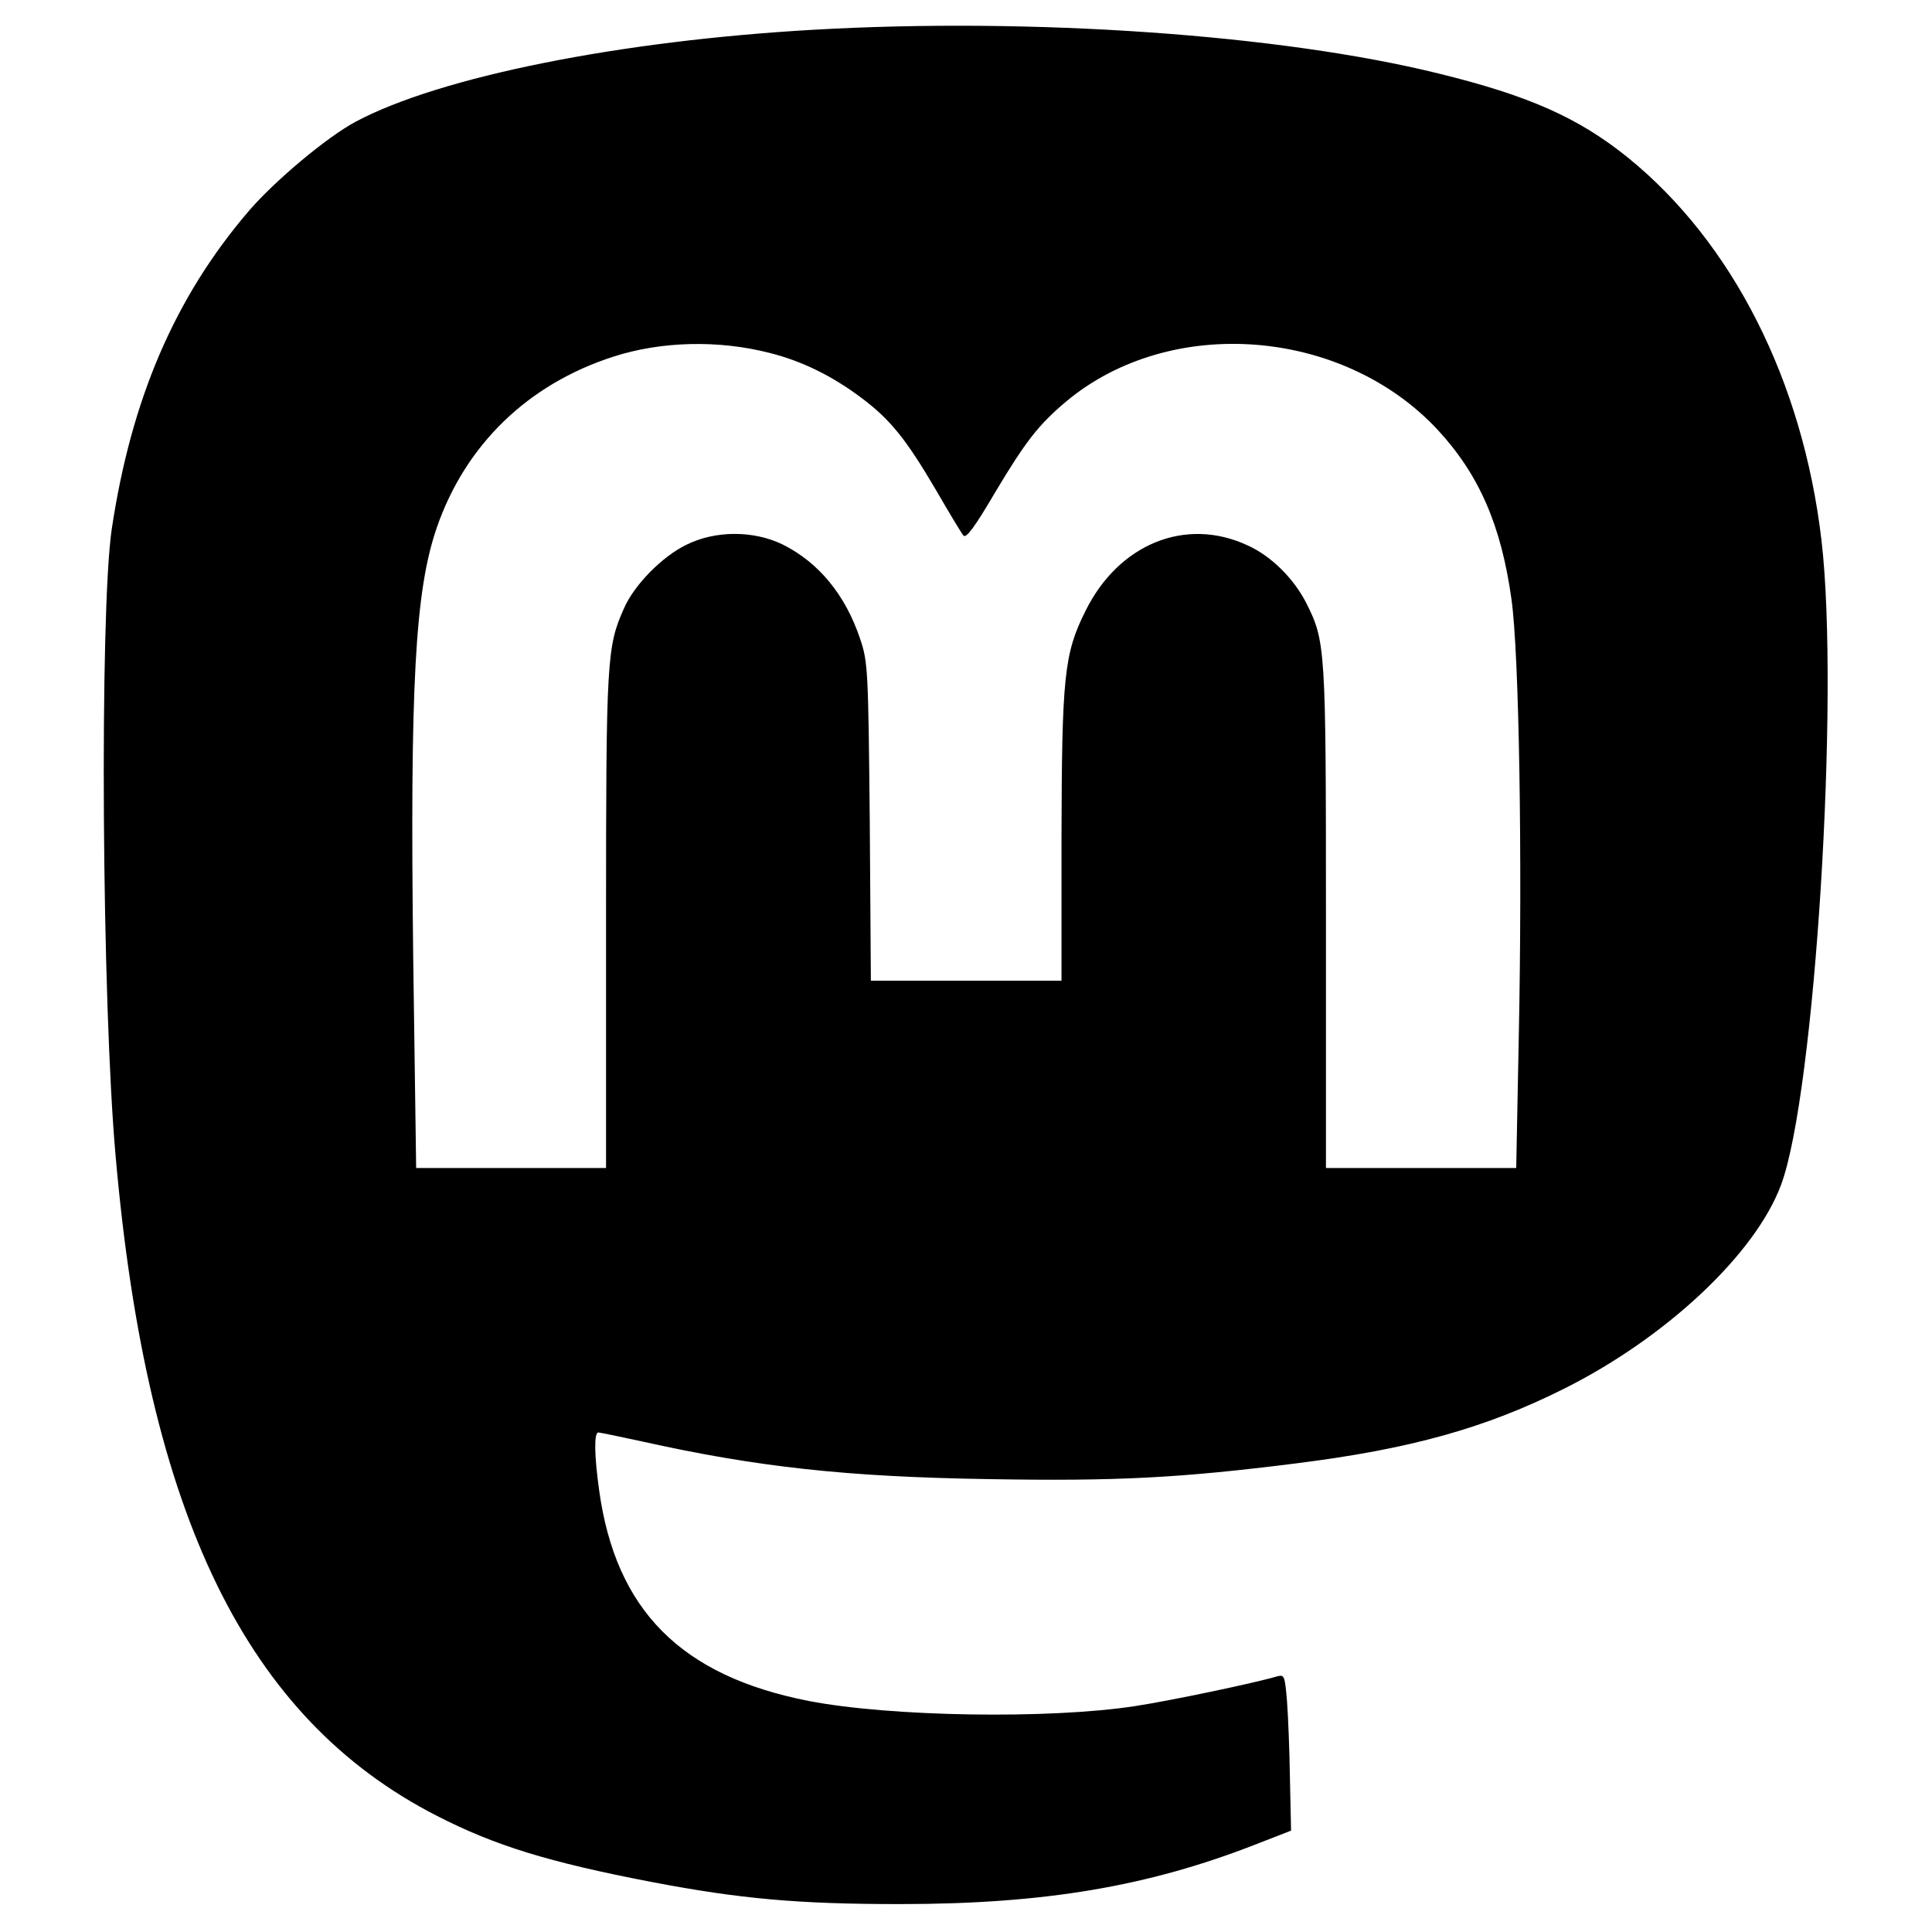
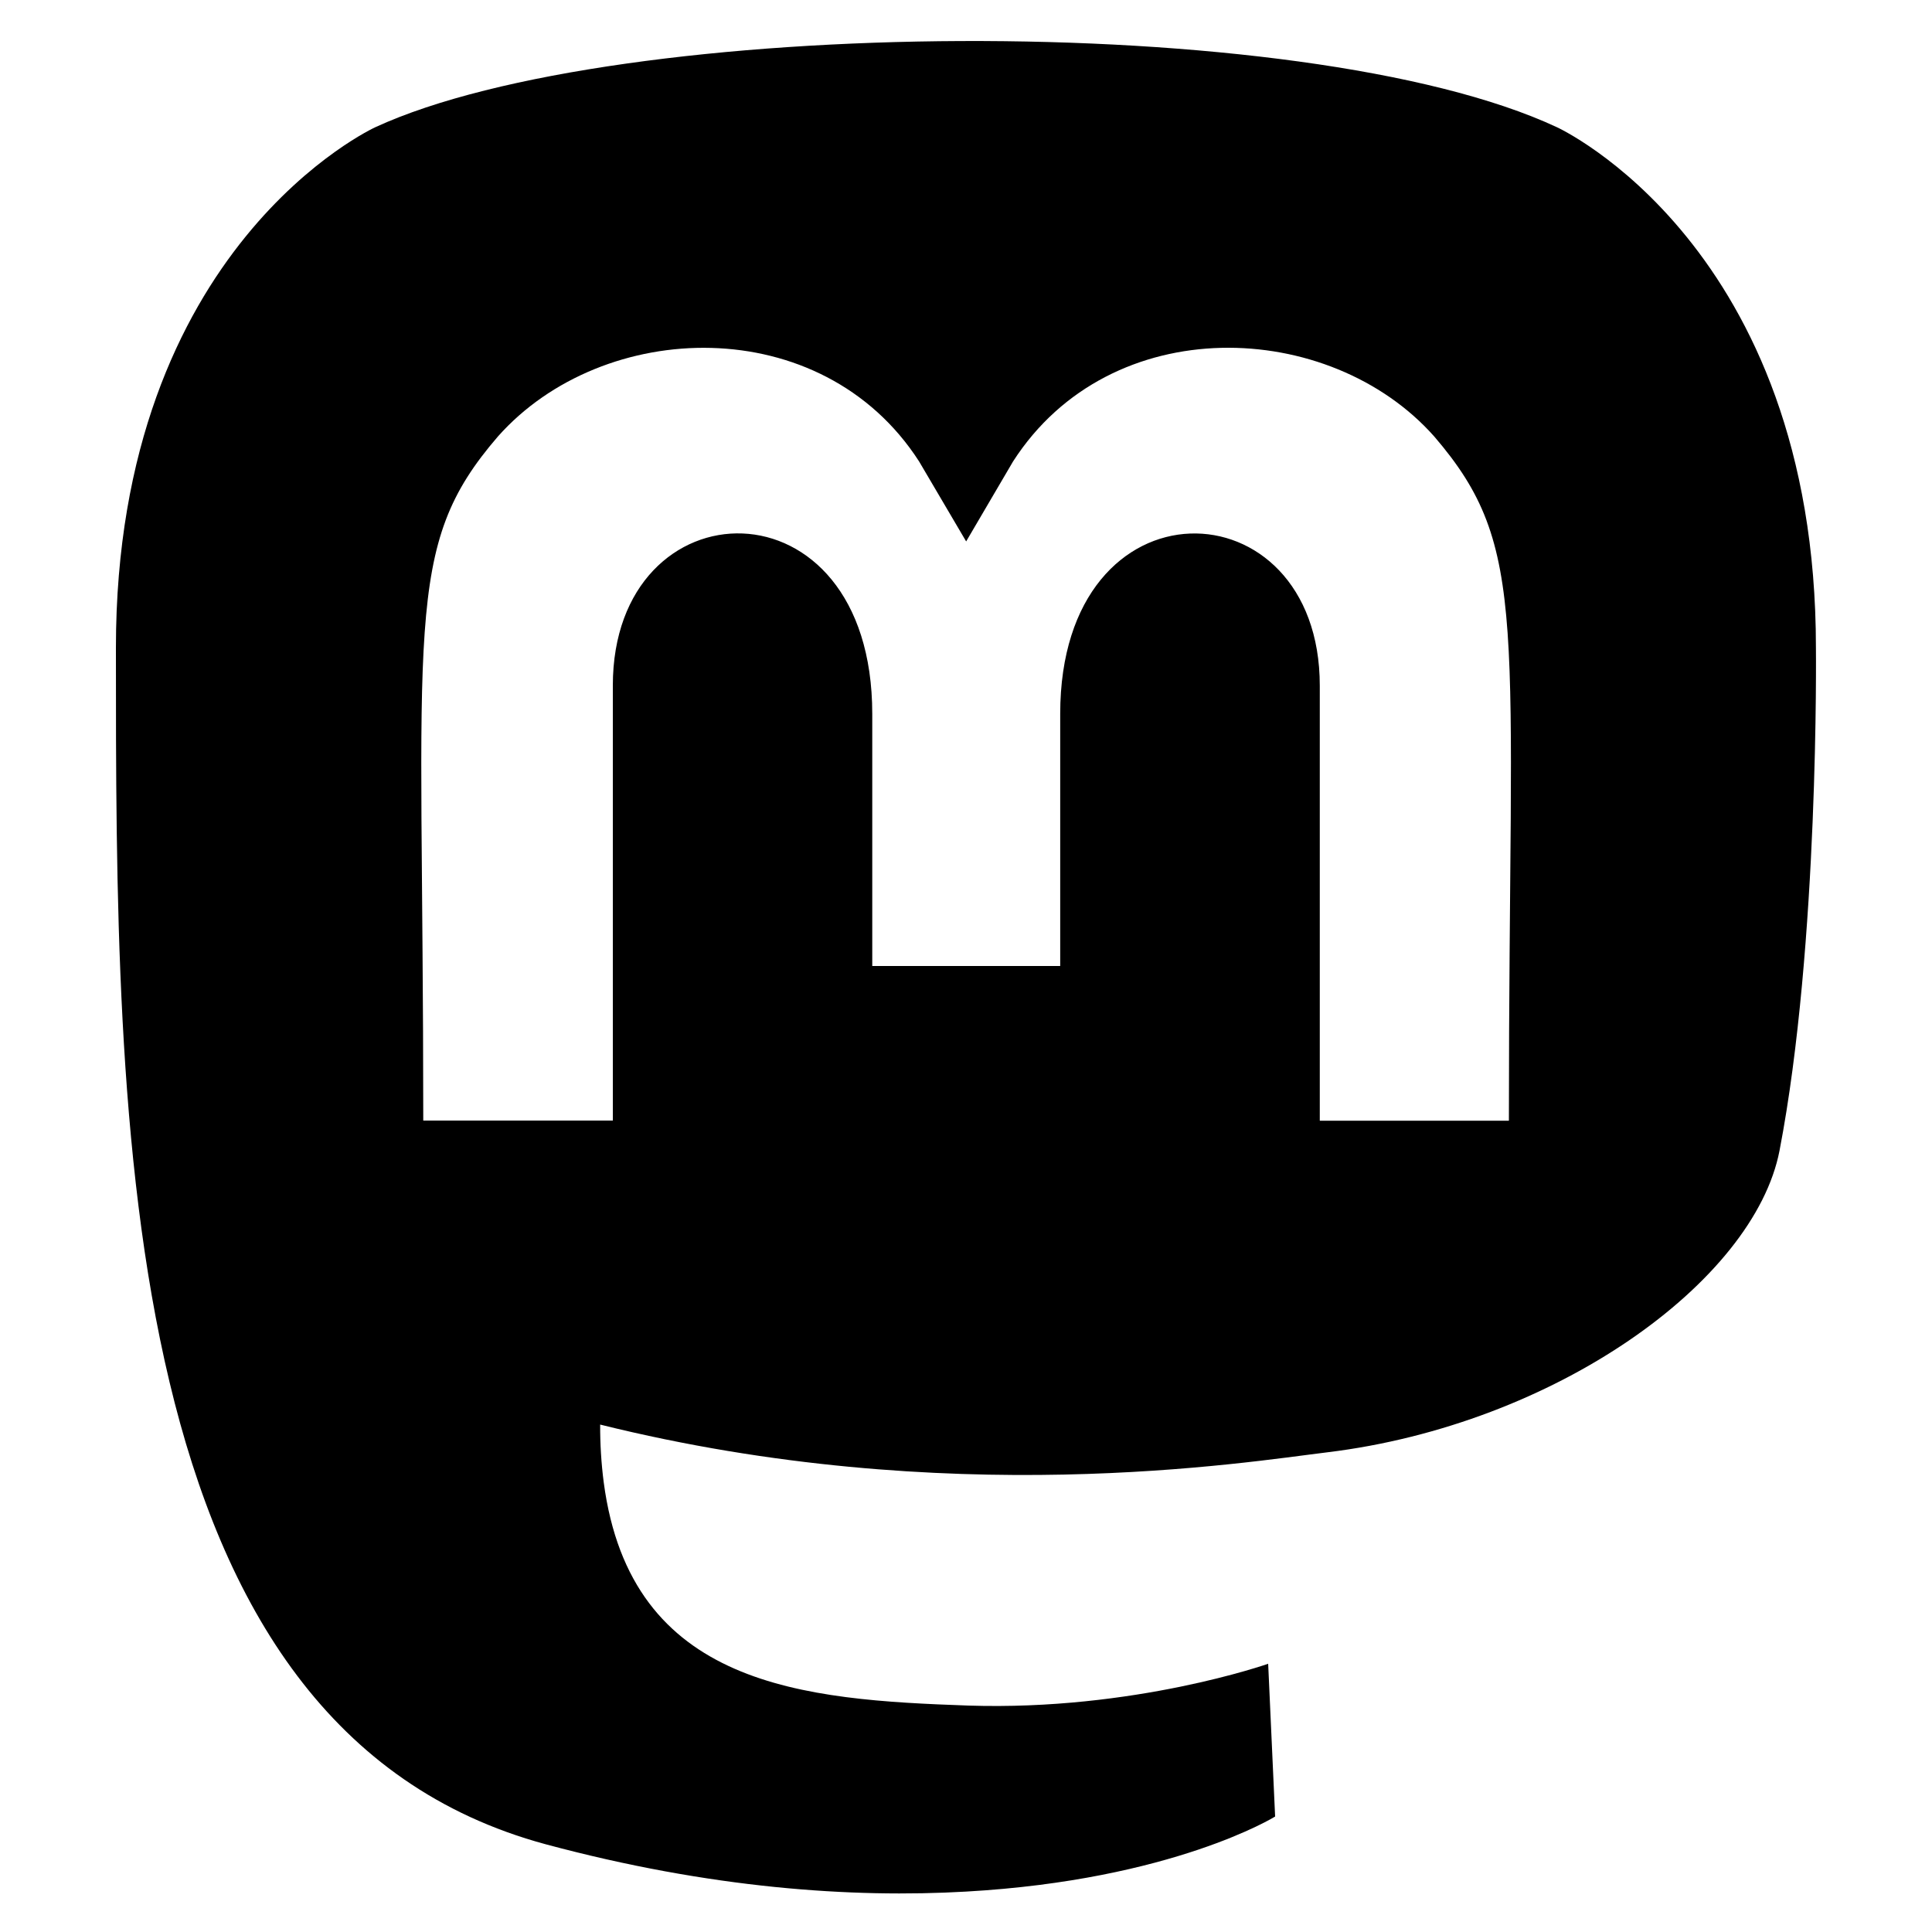
- <svg xmlns="http://www.w3.org/2000/svg" viewBox="-7 -7 526 526">
-   <path d="M214.5 1.1c-52.8 3-101.7 12.8-124.6 25-7.9 4.2-22.2 16.2-29.3 24.5-20 23.4-31.9 51.1-37.2 86.6-3.3 22.8-2.7 128.6 1.1 170.8 8.6 97.6 35.6 152.9 87.5 179.4 15.8 8.1 30.4 12.6 58.5 18 24.1 4.6 39.9 6 67.5 6 39.4 0 67.6-4.8 97-16.3l9.5-3.7-.3-13.9c-.1-7.7-.5-17.3-.8-21.3-.6-7-.7-7.3-2.7-6.8-6 1.8-29.4 6.7-38.7 8.1-23.4 3.6-66.6 2.9-88.8-1.4-34.8-6.8-52.6-24.7-57.1-57.5-1.3-9.3-1.4-15.6-.2-15.6.4 0 5.7 1.1 11.7 2.4 31.4 7 55.8 9.7 94.7 10.3 34.8.6 51.9-.3 83.7-4.3 31-3.9 51.5-9.6 73-20.4 27.7-13.9 51.9-36.6 58.9-55.4 9.2-24.6 16-133.2 11-175.6-5.1-43.3-24.2-81-52.7-104.1C422.7 25 409.1 19 384.6 13 341.7 2.4 274-2.3 214.5 1.1zm-11.9 88c8.7 2.2 16.9 6.2 24.9 12.2 7.9 5.9 12.2 11.3 20.2 24.9 3.6 6.2 7 11.9 7.6 12.6.7.9 3.1-2.3 8.6-11.7 8.5-14.2 11.9-18.5 19.5-24.9 28.4-23.6 75.2-19.9 101 7.8 11.3 12.2 17.3 26 20.1 46.1 2.1 14.7 3 70.6 2 119.1l-.7 35.8H354v-68.3c0-73.9-.1-75.1-5.5-85.8-3.4-6.5-9.4-12.5-15.8-15.4-16.9-7.9-35.2-.4-44.2 17.9-5.8 11.6-6.4 17.8-6.5 61.8V260h-51.9l-.3-43.3c-.4-41.2-.5-43.5-2.6-49.7-4-12-11.3-20.9-21.2-25.8-7.9-3.8-18.2-3.8-26.1.1-6.6 3.2-14.2 10.9-17 17.3-4.7 10.5-4.9 13.8-4.9 85.1V311h-51.7l-.8-57.3c-.9-74.3.5-99.8 6.4-117 7.8-22.6 24.8-39.1 48.1-46.6 13-4.2 28.6-4.6 42.6-1z" />
+ <svg xmlns="http://www.w3.org/2000/svg" viewBox="3.5 3.5 25 25">
+   <path d="M 15.938 4.031 C 12.917 4.043 9.918 4.427 8.357 5.146 C 8.357 5.146 5 6.675 5 11.881 C 5 18.078 4.995 25.86 10.562 27.365 C 12.694 27.938 14.528 28.062 16.002 27.977 C 18.677 27.826 20 27.006 20 27.006 L 19.91 25.029 C 19.91 25.029 18.176 25.64 16.029 25.57 C 13.902 25.495 11.662 25.336 11.312 22.68 C 11.28 22.433 11.265 22.183 11.266 21.934 C 15.773 23.053 19.616 22.421 20.674 22.293 C 23.628 21.934 26.199 20.082 26.527 18.389 C 27.041 15.721 26.998 11.881 26.998 11.881 C 26.998 6.675 23.646 5.146 23.646 5.146 C 22.001 4.378 18.958 4.019 15.938 4.031 z M 12.705 8.002 C 13.74 8.03 14.763 8.493 15.393 9.471 L 16.002 10.506 L 16.609 9.471 C 17.874 7.504 20.71 7.626 22.059 9.148 C 23.303 10.596 23.025 11.531 23.025 18 L 23.025 18.002 L 20.578 18.002 L 20.578 12.373 C 20.578 9.738 17.219 9.636 17.219 12.738 L 17.219 16 L 14.787 16 L 14.787 12.738 C 14.787 9.636 11.43 9.736 11.43 12.371 L 11.43 18 L 8.977 18 C 8.977 11.526 8.704 10.585 9.943 9.148 C 10.623 8.382 11.67 7.974 12.705 8.002 z" />
</svg>
